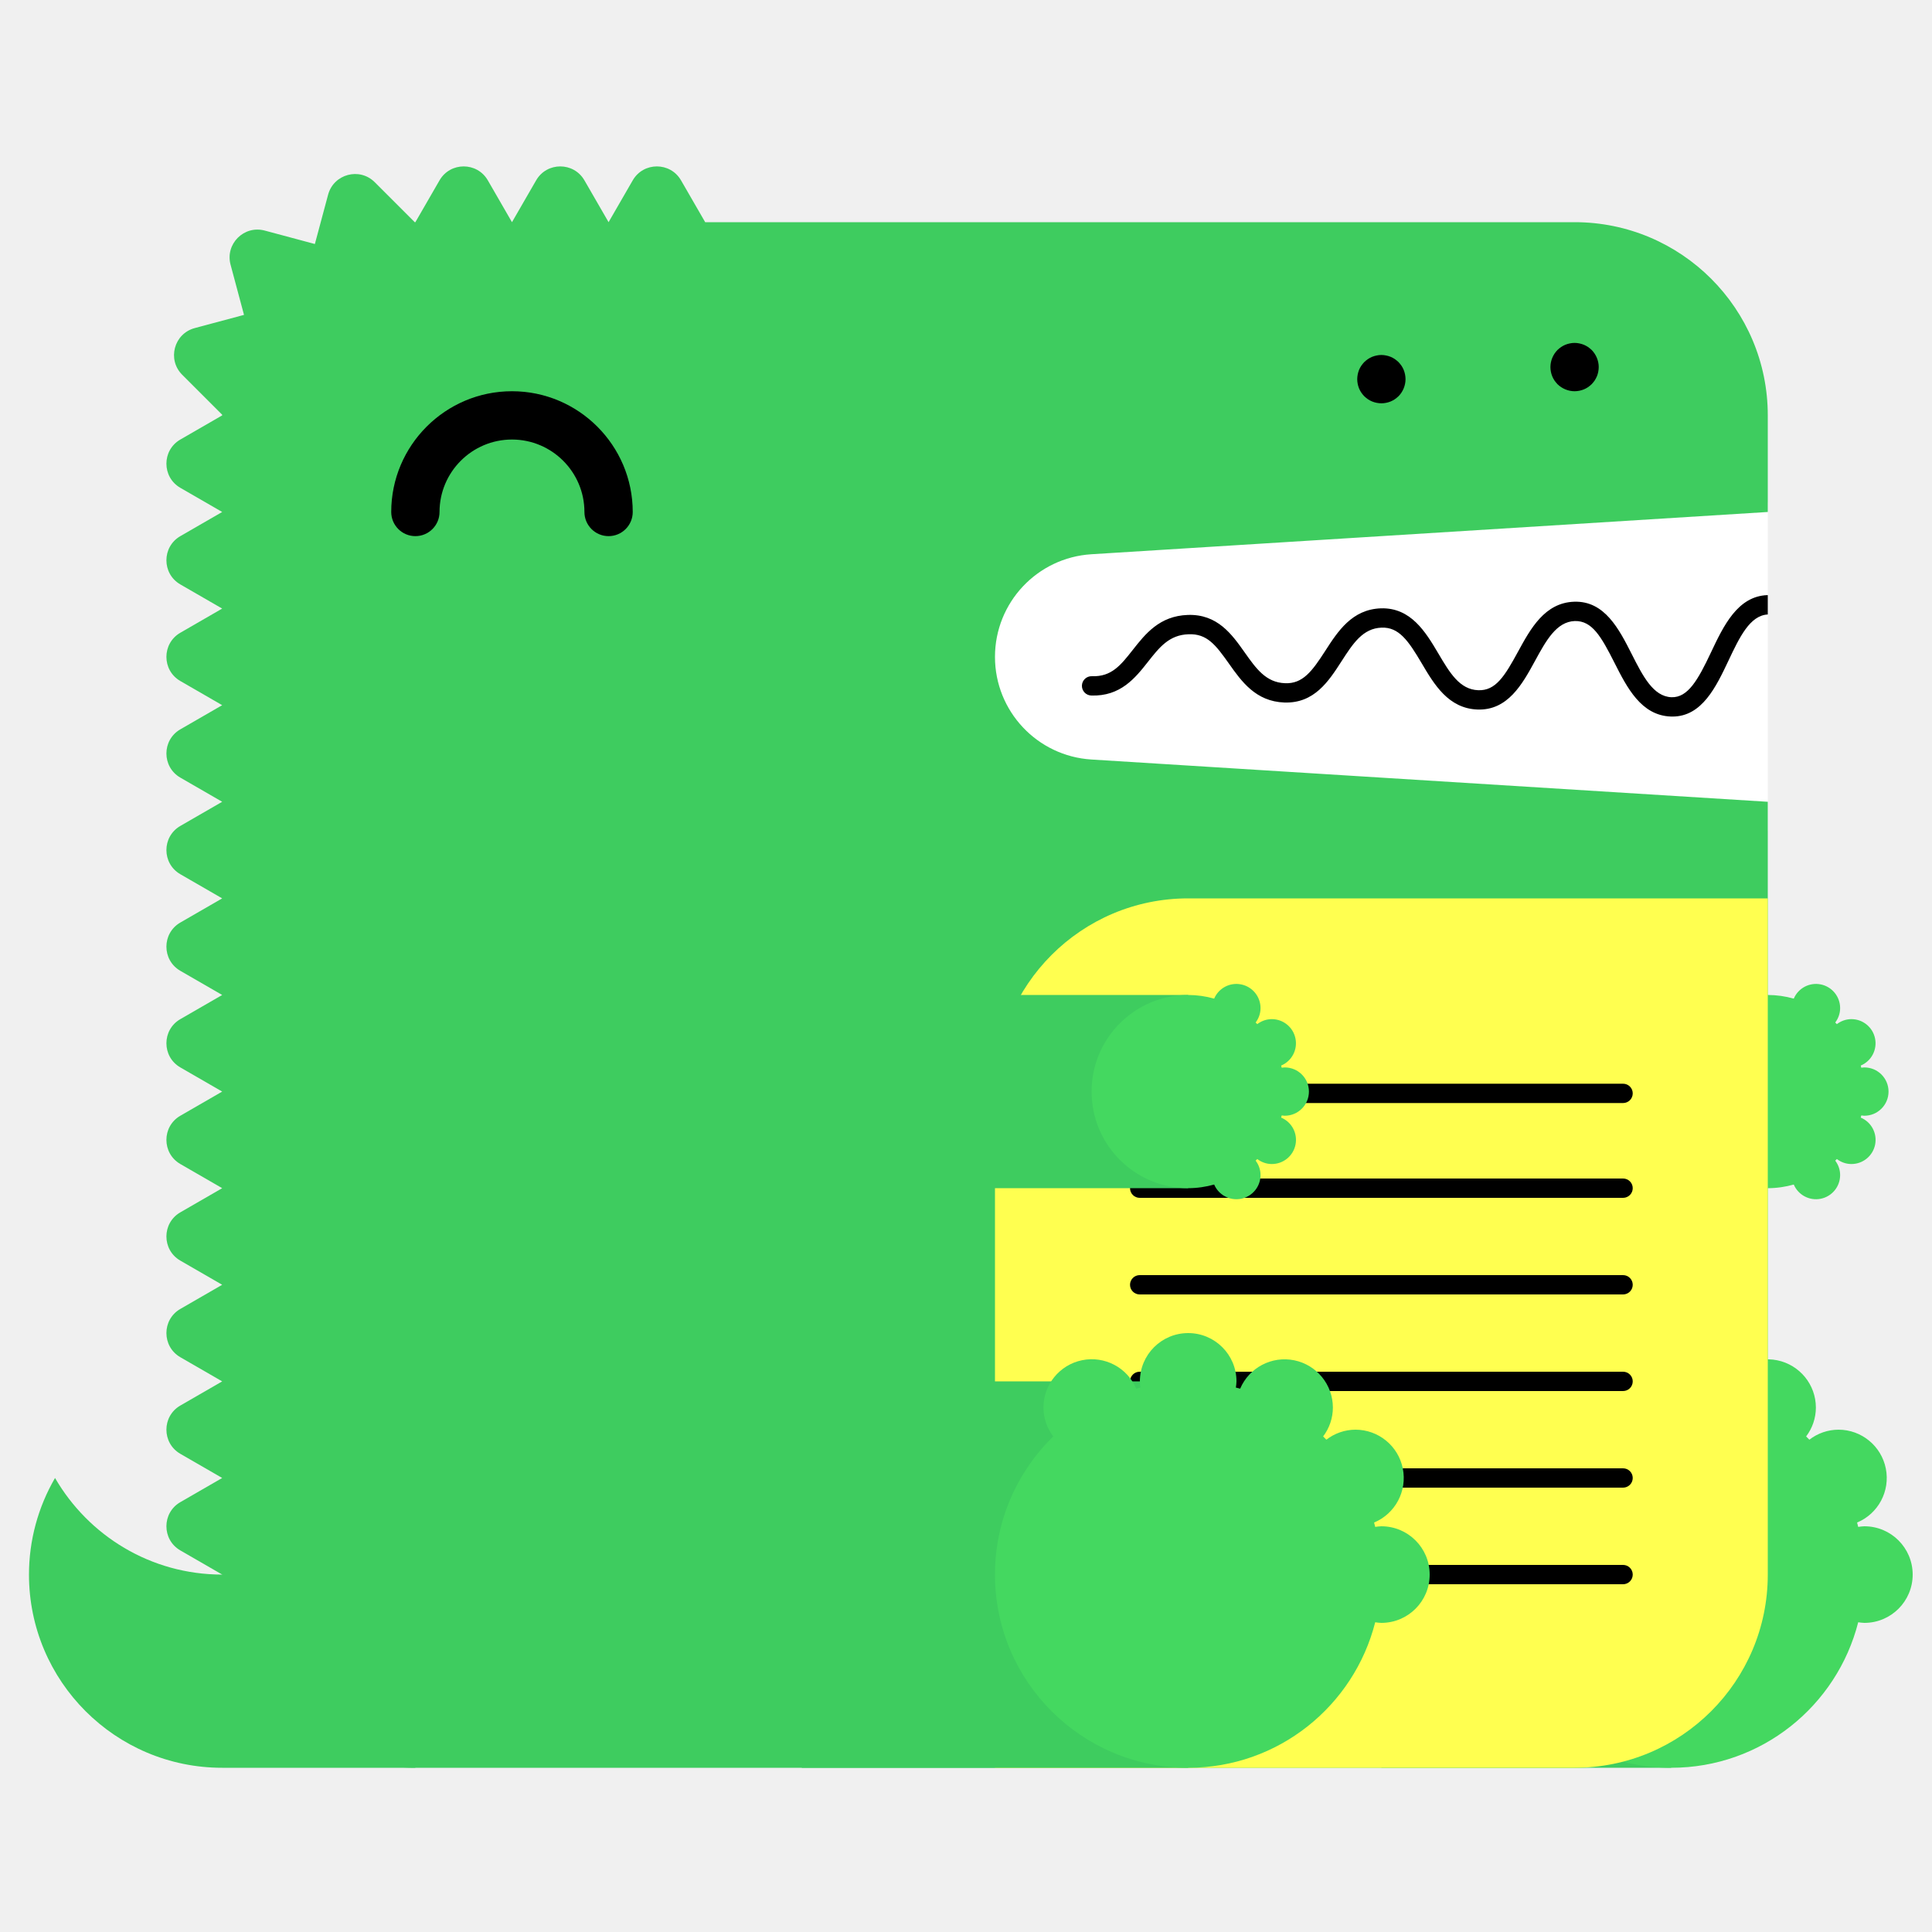
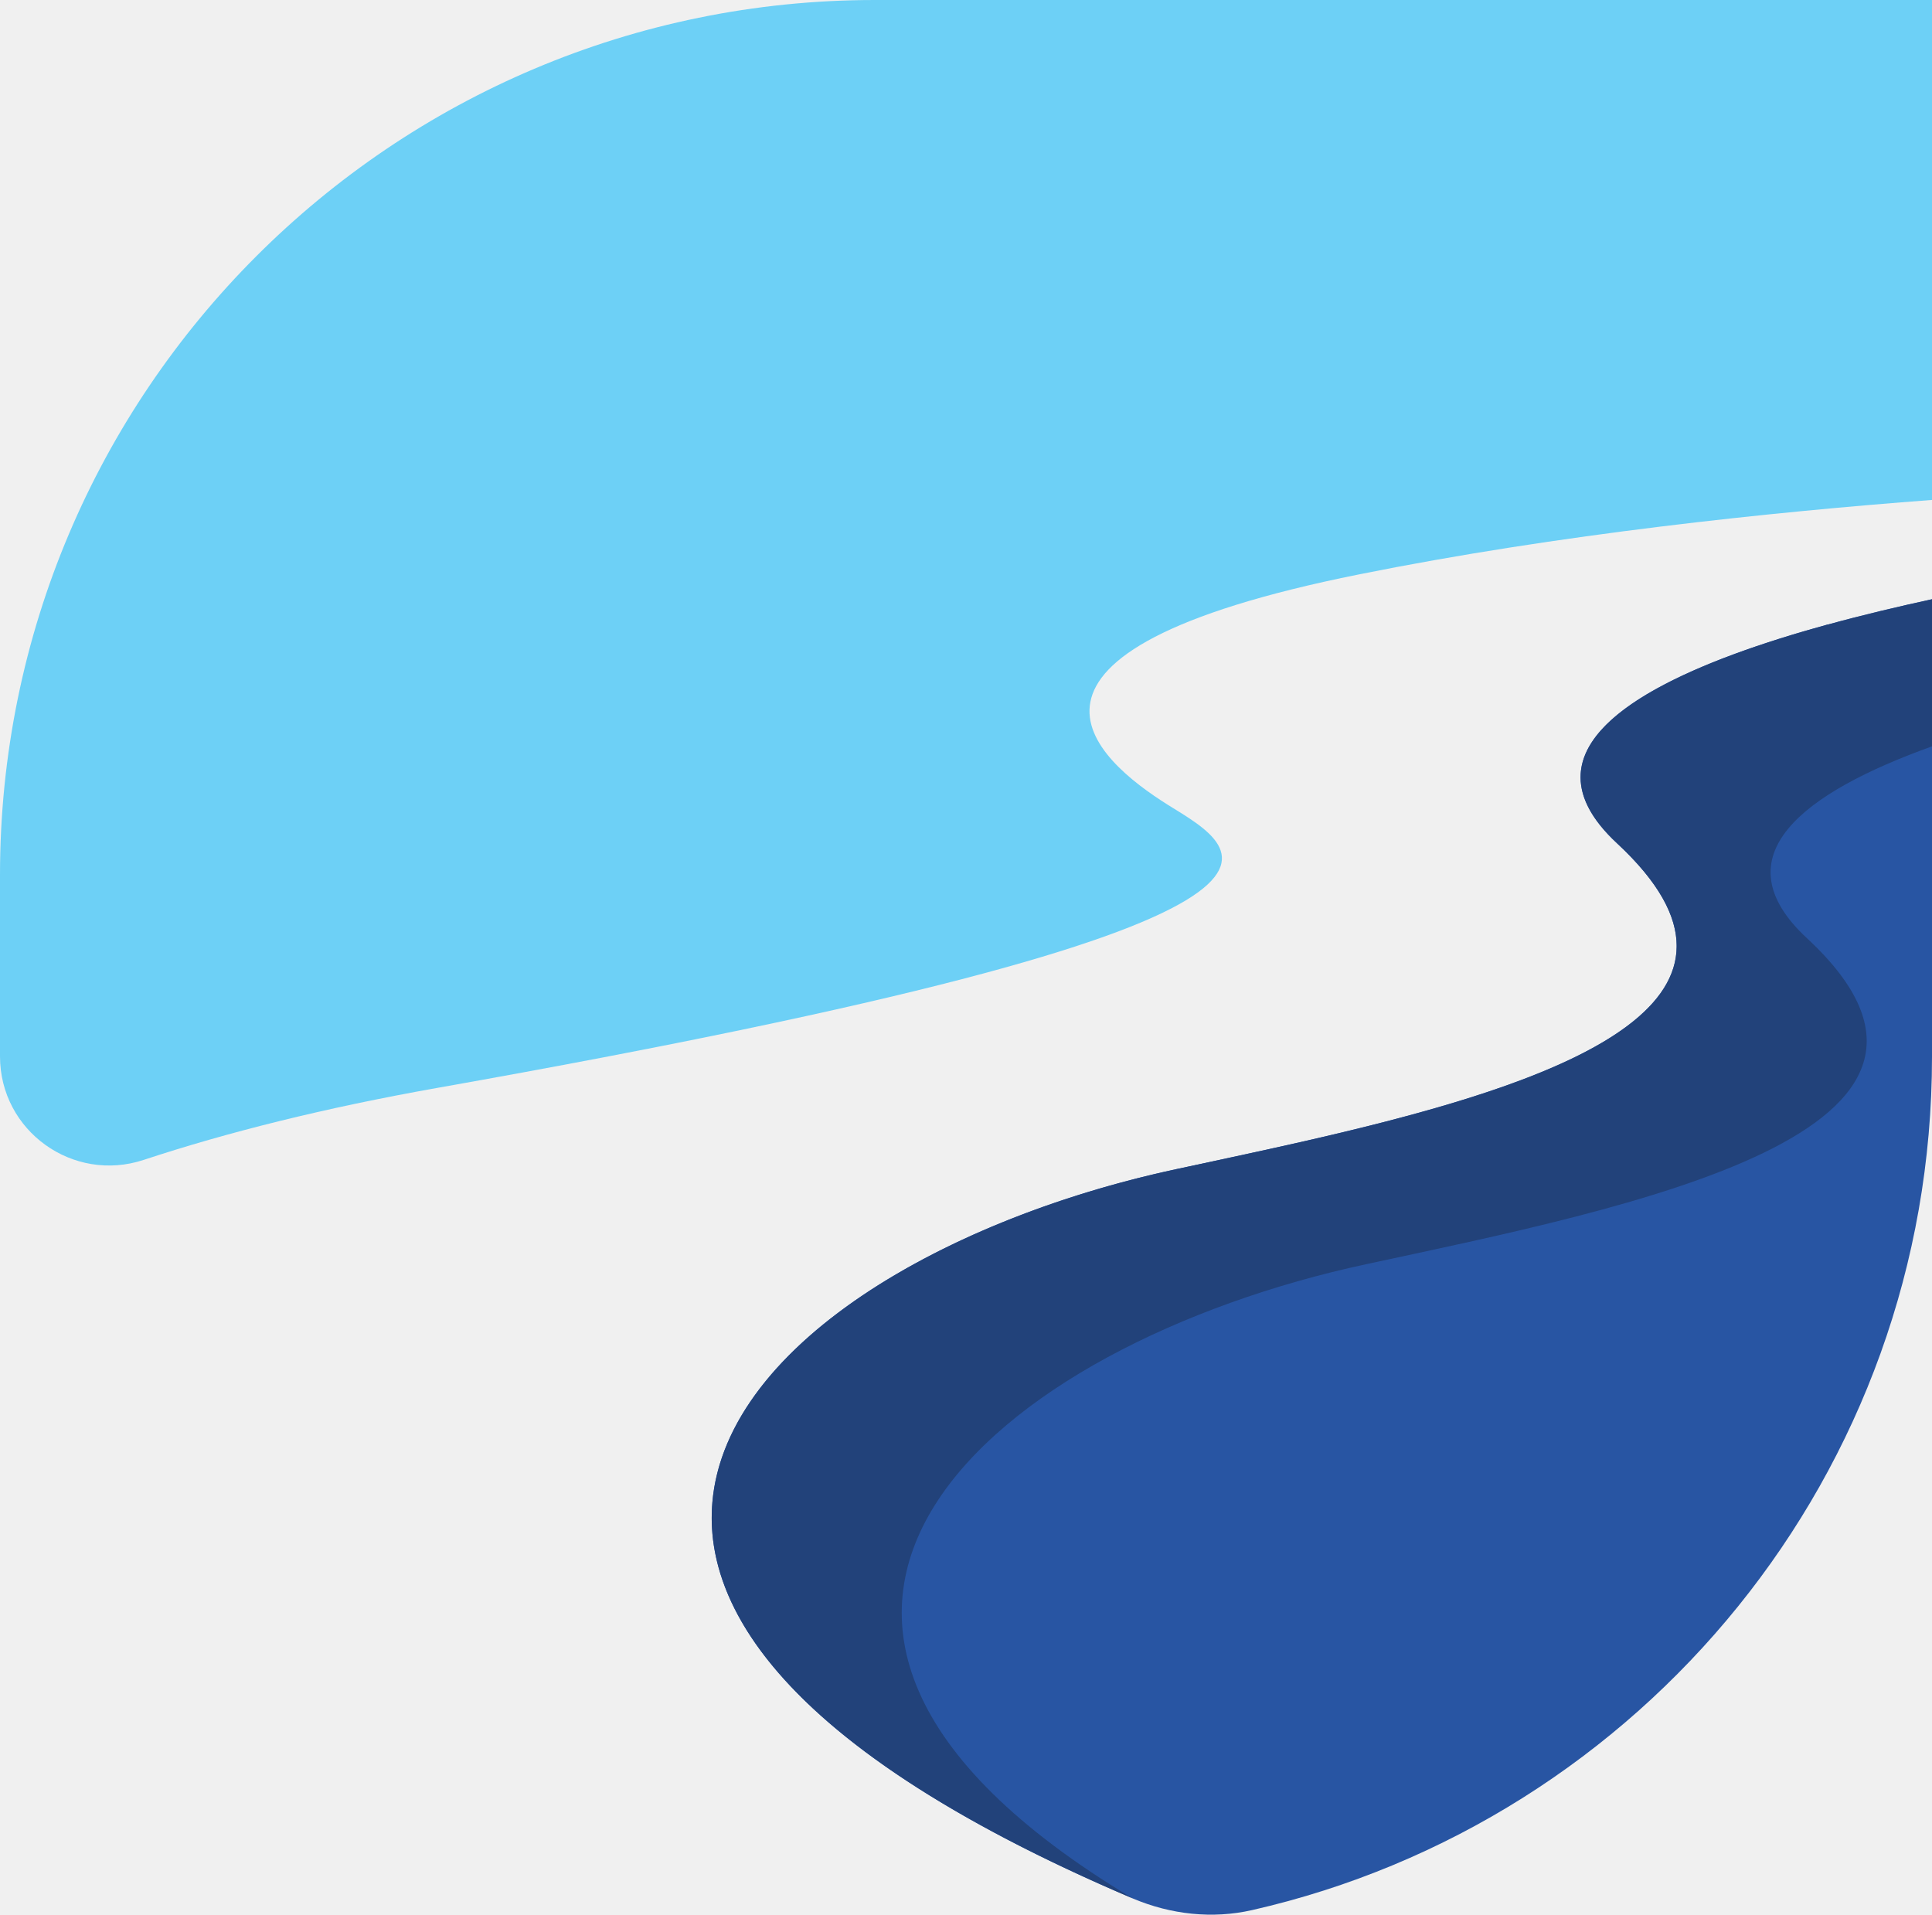
- <svg xmlns="http://www.w3.org/2000/svg" width="200" height="200" viewBox="0 0 200 200">
-   <g fill="none" fill-rule="evenodd">
-     <path fill="#FFF" d="M99 52h84v34H99z" />
-     <path d="M23 163c-7.398 0-13.843-4.027-17.303-10A19.886 19.886 0 0 0 3 163c0 11.046 8.954 20 20 20h20v-20H23z" fill="#3ECC5F" />
-     <path d="M112.98 57.376L183 53V43c0-11.046-8.954-20-20-20H73l-2.5-4.33c-1.112-1.925-3.889-1.925-5 0L63 23l-2.5-4.33c-1.111-1.925-3.889-1.925-5 0L53 23l-2.5-4.33c-1.111-1.925-3.889-1.925-5 0L43 23c-.022 0-.042.003-.065.003l-4.142-4.141c-1.57-1.571-4.252-.853-4.828 1.294l-1.369 5.104-5.192-1.392c-2.148-.575-4.111 1.389-3.535 3.536l1.39 5.193-5.102 1.367c-2.148.576-2.867 3.259-1.296 4.83l4.142 4.142c0 .021-.003.042-.003.064l-4.33 2.5c-1.925 1.111-1.925 3.889 0 5L23 53l-4.33 2.5c-1.925 1.111-1.925 3.889 0 5L23 63l-4.33 2.5c-1.925 1.111-1.925 3.889 0 5L23 73l-4.33 2.5c-1.925 1.111-1.925 3.889 0 5L23 83l-4.33 2.5c-1.925 1.111-1.925 3.889 0 5L23 93l-4.33 2.5c-1.925 1.111-1.925 3.889 0 5L23 103l-4.33 2.5c-1.925 1.111-1.925 3.889 0 5L23 113l-4.33 2.5c-1.925 1.111-1.925 3.889 0 5L23 123l-4.33 2.5c-1.925 1.111-1.925 3.889 0 5L23 133l-4.33 2.5c-1.925 1.111-1.925 3.889 0 5L23 143l-4.33 2.5c-1.925 1.111-1.925 3.889 0 5L23 153l-4.33 2.5c-1.925 1.111-1.925 3.889 0 5L23 163c0 11.046 8.954 20 20 20h120c11.046 0 20-8.954 20-20V83l-70.02-4.376A10.645 10.645 0 0 1 103 68c0-5.621 4.37-10.273 9.98-10.624" fill="#3ECC5F" />
-     <path fill="#3ECC5F" d="M143 183h30v-40h-30z" />
-     <path d="M193 158c-.219 0-.428.037-.639.064-.038-.15-.074-.301-.116-.451A5 5 0 0 0 190.32 148a4.96 4.96 0 0 0-3.016 1.036 26.531 26.531 0 0 0-.335-.336 4.955 4.955 0 0 0 1.011-2.987 5 5 0 0 0-9.599-1.959c-.148-.042-.297-.077-.445-.115.027-.211.064-.42.064-.639a5 5 0 0 0-5-5 5 5 0 0 0-5 5c0 .219.037.428.064.639-.148.038-.297.073-.445.115a4.998 4.998 0 0 0-9.599 1.959c0 1.125.384 2.151 1.011 2.987-3.717 3.632-6.031 8.693-6.031 14.3 0 11.046 8.954 20 20 20 9.339 0 17.16-6.41 19.361-15.064.211.027.42.064.639.064a5 5 0 0 0 5-5 5 5 0 0 0-5-5" fill="#44D860" />
-     <path fill="#3ECC5F" d="M153 123h30v-20h-30z" />
-     <path d="M193 115.5a2.5 2.5 0 1 0 0-5c-.109 0-.214.019-.319.032-.02-.075-.037-.15-.058-.225a2.501 2.501 0 0 0-.963-4.807c-.569 0-1.088.197-1.508.518a6.653 6.653 0 0 0-.168-.168c.314-.417.506-.931.506-1.494a2.5 2.5 0 0 0-4.8-.979A9.987 9.987 0 0 0 183 103c-5.522 0-10 4.478-10 10s4.478 10 10 10c.934 0 1.833-.138 2.69-.377a2.5 2.5 0 0 0 4.8-.979c0-.563-.192-1.077-.506-1.494.057-.055.113-.111.168-.168.42.321.939.518 1.508.518a2.5 2.5 0 0 0 .963-4.807c.021-.074.038-.15.058-.225.105.013.21.032.319.032" fill="#44D860" />
-     <path d="M63 55.5a2.5 2.5 0 0 1-2.5-2.5c0-4.136-3.364-7.5-7.5-7.5s-7.5 3.364-7.5 7.5a2.5 2.5 0 1 1-5 0c0-6.893 5.607-12.5 12.5-12.5S65.5 46.107 65.5 53a2.5 2.5 0 0 1-2.5 2.5" fill="#000" />
-     <path d="M103 183h60c11.046 0 20-8.954 20-20V93h-60c-11.046 0-20 8.954-20 20v70z" fill="#FFFF50" />
-     <path d="M168.02 124h-50.04a1 1 0 1 1 0-2h50.04a1 1 0 1 1 0 2m0 20h-50.04a1 1 0 1 1 0-2h50.04a1 1 0 1 1 0 2m0 20h-50.04a1 1 0 1 1 0-2h50.04a1 1 0 1 1 0 2m0-49.814h-50.04a1 1 0 1 1 0-2h50.04a1 1 0 1 1 0 2m0 19.814h-50.04a1 1 0 1 1 0-2h50.04a1 1 0 1 1 0 2m0 20h-50.04a1 1 0 1 1 0-2h50.04a1 1 0 1 1 0 2M183 61.611c-.012 0-.022-.006-.034-.005-3.09.105-4.552 3.196-5.842 5.923-1.346 2.85-2.387 4.703-4.093 4.647-1.889-.068-2.969-2.202-4.113-4.46-1.314-2.594-2.814-5.536-5.963-5.426-3.046.104-4.513 2.794-5.807 5.167-1.377 2.528-2.314 4.065-4.121 3.994-1.927-.07-2.951-1.805-4.136-3.813-1.321-2.236-2.848-4.75-5.936-4.664-2.994.103-4.465 2.385-5.763 4.4-1.373 2.13-2.335 3.428-4.165 3.351-1.973-.07-2.992-1.51-4.171-3.177-1.324-1.873-2.816-3.993-5.895-3.89-2.928.1-4.399 1.97-5.696 3.618-1.232 1.564-2.194 2.802-4.229 2.724a1 1 0 0 0-.072 2c3.017.101 4.545-1.8 5.872-3.487 1.177-1.496 2.193-2.787 4.193-2.855 1.926-.082 2.829 1.115 4.195 3.045 1.297 1.834 2.769 3.914 5.731 4.021 3.103.104 4.596-2.215 5.918-4.267 1.182-1.834 2.202-3.417 4.15-3.484 1.793-.067 2.769 1.35 4.145 3.681 1.297 2.197 2.766 4.686 5.787 4.796 3.125.108 4.634-2.62 5.949-5.035 1.139-2.088 2.214-4.06 4.119-4.126 1.793-.042 2.728 1.595 4.111 4.33 1.292 2.553 2.757 5.445 5.825 5.556l.169.003c3.064 0 4.518-3.075 5.805-5.794 1.139-2.41 2.217-4.68 4.067-4.773v-2z" fill="#000" />
-     <path fill="#3ECC5F" d="M83 183h40v-40H83z" />
-     <path d="M143 158c-.219 0-.428.037-.639.064-.038-.15-.074-.301-.116-.451A5 5 0 0 0 140.32 148a4.96 4.96 0 0 0-3.016 1.036 26.531 26.531 0 0 0-.335-.336 4.955 4.955 0 0 0 1.011-2.987 5 5 0 0 0-9.599-1.959c-.148-.042-.297-.077-.445-.115.027-.211.064-.42.064-.639a5 5 0 0 0-5-5 5 5 0 0 0-5 5c0 .219.037.428.064.639-.148.038-.297.073-.445.115a4.998 4.998 0 0 0-9.599 1.959c0 1.125.384 2.151 1.011 2.987-3.717 3.632-6.031 8.693-6.031 14.3 0 11.046 8.954 20 20 20 9.339 0 17.16-6.41 19.361-15.064.211.027.42.064.639.064a5 5 0 0 0 5-5 5 5 0 0 0-5-5" fill="#44D860" />
-     <path fill="#3ECC5F" d="M83 123h40v-20H83z" />
-     <path d="M133 115.5a2.5 2.5 0 1 0 0-5c-.109 0-.214.019-.319.032-.02-.075-.037-.15-.058-.225a2.501 2.501 0 0 0-.963-4.807c-.569 0-1.088.197-1.508.518a6.653 6.653 0 0 0-.168-.168c.314-.417.506-.931.506-1.494a2.5 2.5 0 0 0-4.8-.979A9.987 9.987 0 0 0 123 103c-5.522 0-10 4.478-10 10s4.478 10 10 10c.934 0 1.833-.138 2.69-.377a2.5 2.5 0 0 0 4.8-.979c0-.563-.192-1.077-.506-1.494.057-.055.113-.111.168-.168.42.321.939.518 1.508.518a2.5 2.5 0 0 0 .963-4.807c.021-.074.038-.15.058-.225.105.013.21.032.319.032" fill="#44D860" />
-     <path d="M143 41.75c-.16 0-.33-.02-.49-.05a2.52 2.52 0 0 1-.47-.14c-.15-.06-.29-.14-.431-.23-.13-.09-.259-.2-.38-.31-.109-.12-.219-.24-.309-.38s-.17-.28-.231-.43a2.619 2.619 0 0 1-.189-.96c0-.16.02-.33.05-.49.03-.16.08-.31.139-.47.061-.15.141-.29.231-.43.09-.13.2-.26.309-.38.121-.11.25-.22.38-.31.141-.09.281-.17.431-.23.149-.06.31-.11.47-.14.32-.07.65-.07.98 0 .159.03.32.08.47.14.149.06.29.14.43.23.13.09.259.2.38.31.11.12.22.25.31.38.09.14.17.28.23.43.06.16.11.31.14.47.029.16.05.33.05.49 0 .66-.271 1.31-.73 1.77-.121.11-.25.22-.38.31-.14.09-.281.17-.43.23a2.565 2.565 0 0 1-.96.19m20-1.25c-.66 0-1.3-.27-1.771-.73a3.802 3.802 0 0 1-.309-.38c-.09-.14-.17-.28-.231-.43a2.619 2.619 0 0 1-.189-.96c0-.66.27-1.3.729-1.77.121-.11.25-.22.38-.31.141-.09.281-.17.431-.23.149-.06.31-.11.47-.14.32-.07.66-.07.98 0 .159.03.32.08.47.14.149.06.29.14.43.23.13.09.259.2.38.31.459.47.73 1.11.73 1.77 0 .16-.021.33-.05.49-.03.16-.08.32-.14.47-.07.15-.14.29-.23.43-.09.13-.2.26-.31.38-.121.11-.25.22-.38.31-.14.09-.281.17-.43.23a2.565 2.565 0 0 1-.96.19" fill="#000" />
+ <svg xmlns="http://www.w3.org/2000/svg" version="1.1" id="svg833" xml:space="preserve" width="1691.991" height="1676.808" viewBox="0 0 1691.991 1676.808">
+   <defs id="defs837" />
+   <g id="g841" transform="matrix(1.333333,0,0,-1.333333,-1.931474,3891.883)">
+     <g id="g843" transform="scale(0.1)">
+       <path d="m 7454.736,16719.72 c 1.2,-0.601 2.42,-1.101 3.66,-1.597 246.33,-103.902 519.92,-134.402 780.62,-75 2556.4,581.796 4465.4,2869.298 4465.4,5602.898 v 3007.1 c -224.7,-48.9 -457.7,-104 -684.4,-166.4 h -2.1 c -1114,-305.8 -2088.6,-780.1 -1382.4,-1436.5 1372,-1274.2 -1165,-1768.2 -2895.78,-2140.6 -2704.42,-580.4 -5107.18,-2737.7 -285,-4789.901" style="fill:#2855a3;fill-opacity:1;fill-rule:nonzero;stroke:none" id="path897" />
+       <path d="m 14.486,23442.221 v -1191.6 c 0,-489.5 478.8,-833.5 943.62,-680.1 551.9,182.2 1190.46,341.9 1927.21,472.7 6233.7,1104.6 5278.8,1560.2 4801.38,1858.7 -477.44,299.6 -1301.24,1001.7 1254.42,1514.5 1312.7,264.2 2712.7,409.8 3763.3,488.9 v 3283.8 H 5761.356 c -3173.91,0 -5746.87,-2573 -5746.87,-5746.9" style="fill:#6dd0f6;fill-opacity:1;fill-rule:nonzero;stroke:none" id="path899" />
+       <path d="m 12020.016,25086.721 c 275.9,78.9 684.4,166.4 684.4,166.4 -224.7,-48.9 -457.7,-104 -684.4,-166.4" style="fill:#c4c2c1;fill-opacity:1;fill-rule:nonzero;stroke:none" id="path901" />
+       <path d="m 7454.736,16719.72 c -2010.81,855.699 -2765.33,1729.801 -2765.55,2500.101 -0.31,1077 1473.85,1951.4 3050.55,2289.8 1385.18,298 3286.58,674 3287.58,1465.3 0.3,197.5 -117.8,420.9 -391.8,675.3 -166.2,154.5 -239.3,298.9 -239.4,433.4 -0.4,436.9 770,769.3 1621.8,1003.1 h 2.1 v 0 c 226.7,62.4 459.7,117.5 684.4,166.4 v 0 -966.3 c -840.5,-301.6 -1404.2,-719.8 -820.7,-1260.7 1372,-1274.2 -1165,-1768.2 -2895.8,-2140.6 -2430.84,-522.2 -4618.29,-2317.5 -1533.18,-4165.801" style="fill:#22427a;fill-opacity:1;fill-rule:nonzero;stroke:none" id="path903" />
+     </g>
  </g>
</svg>
